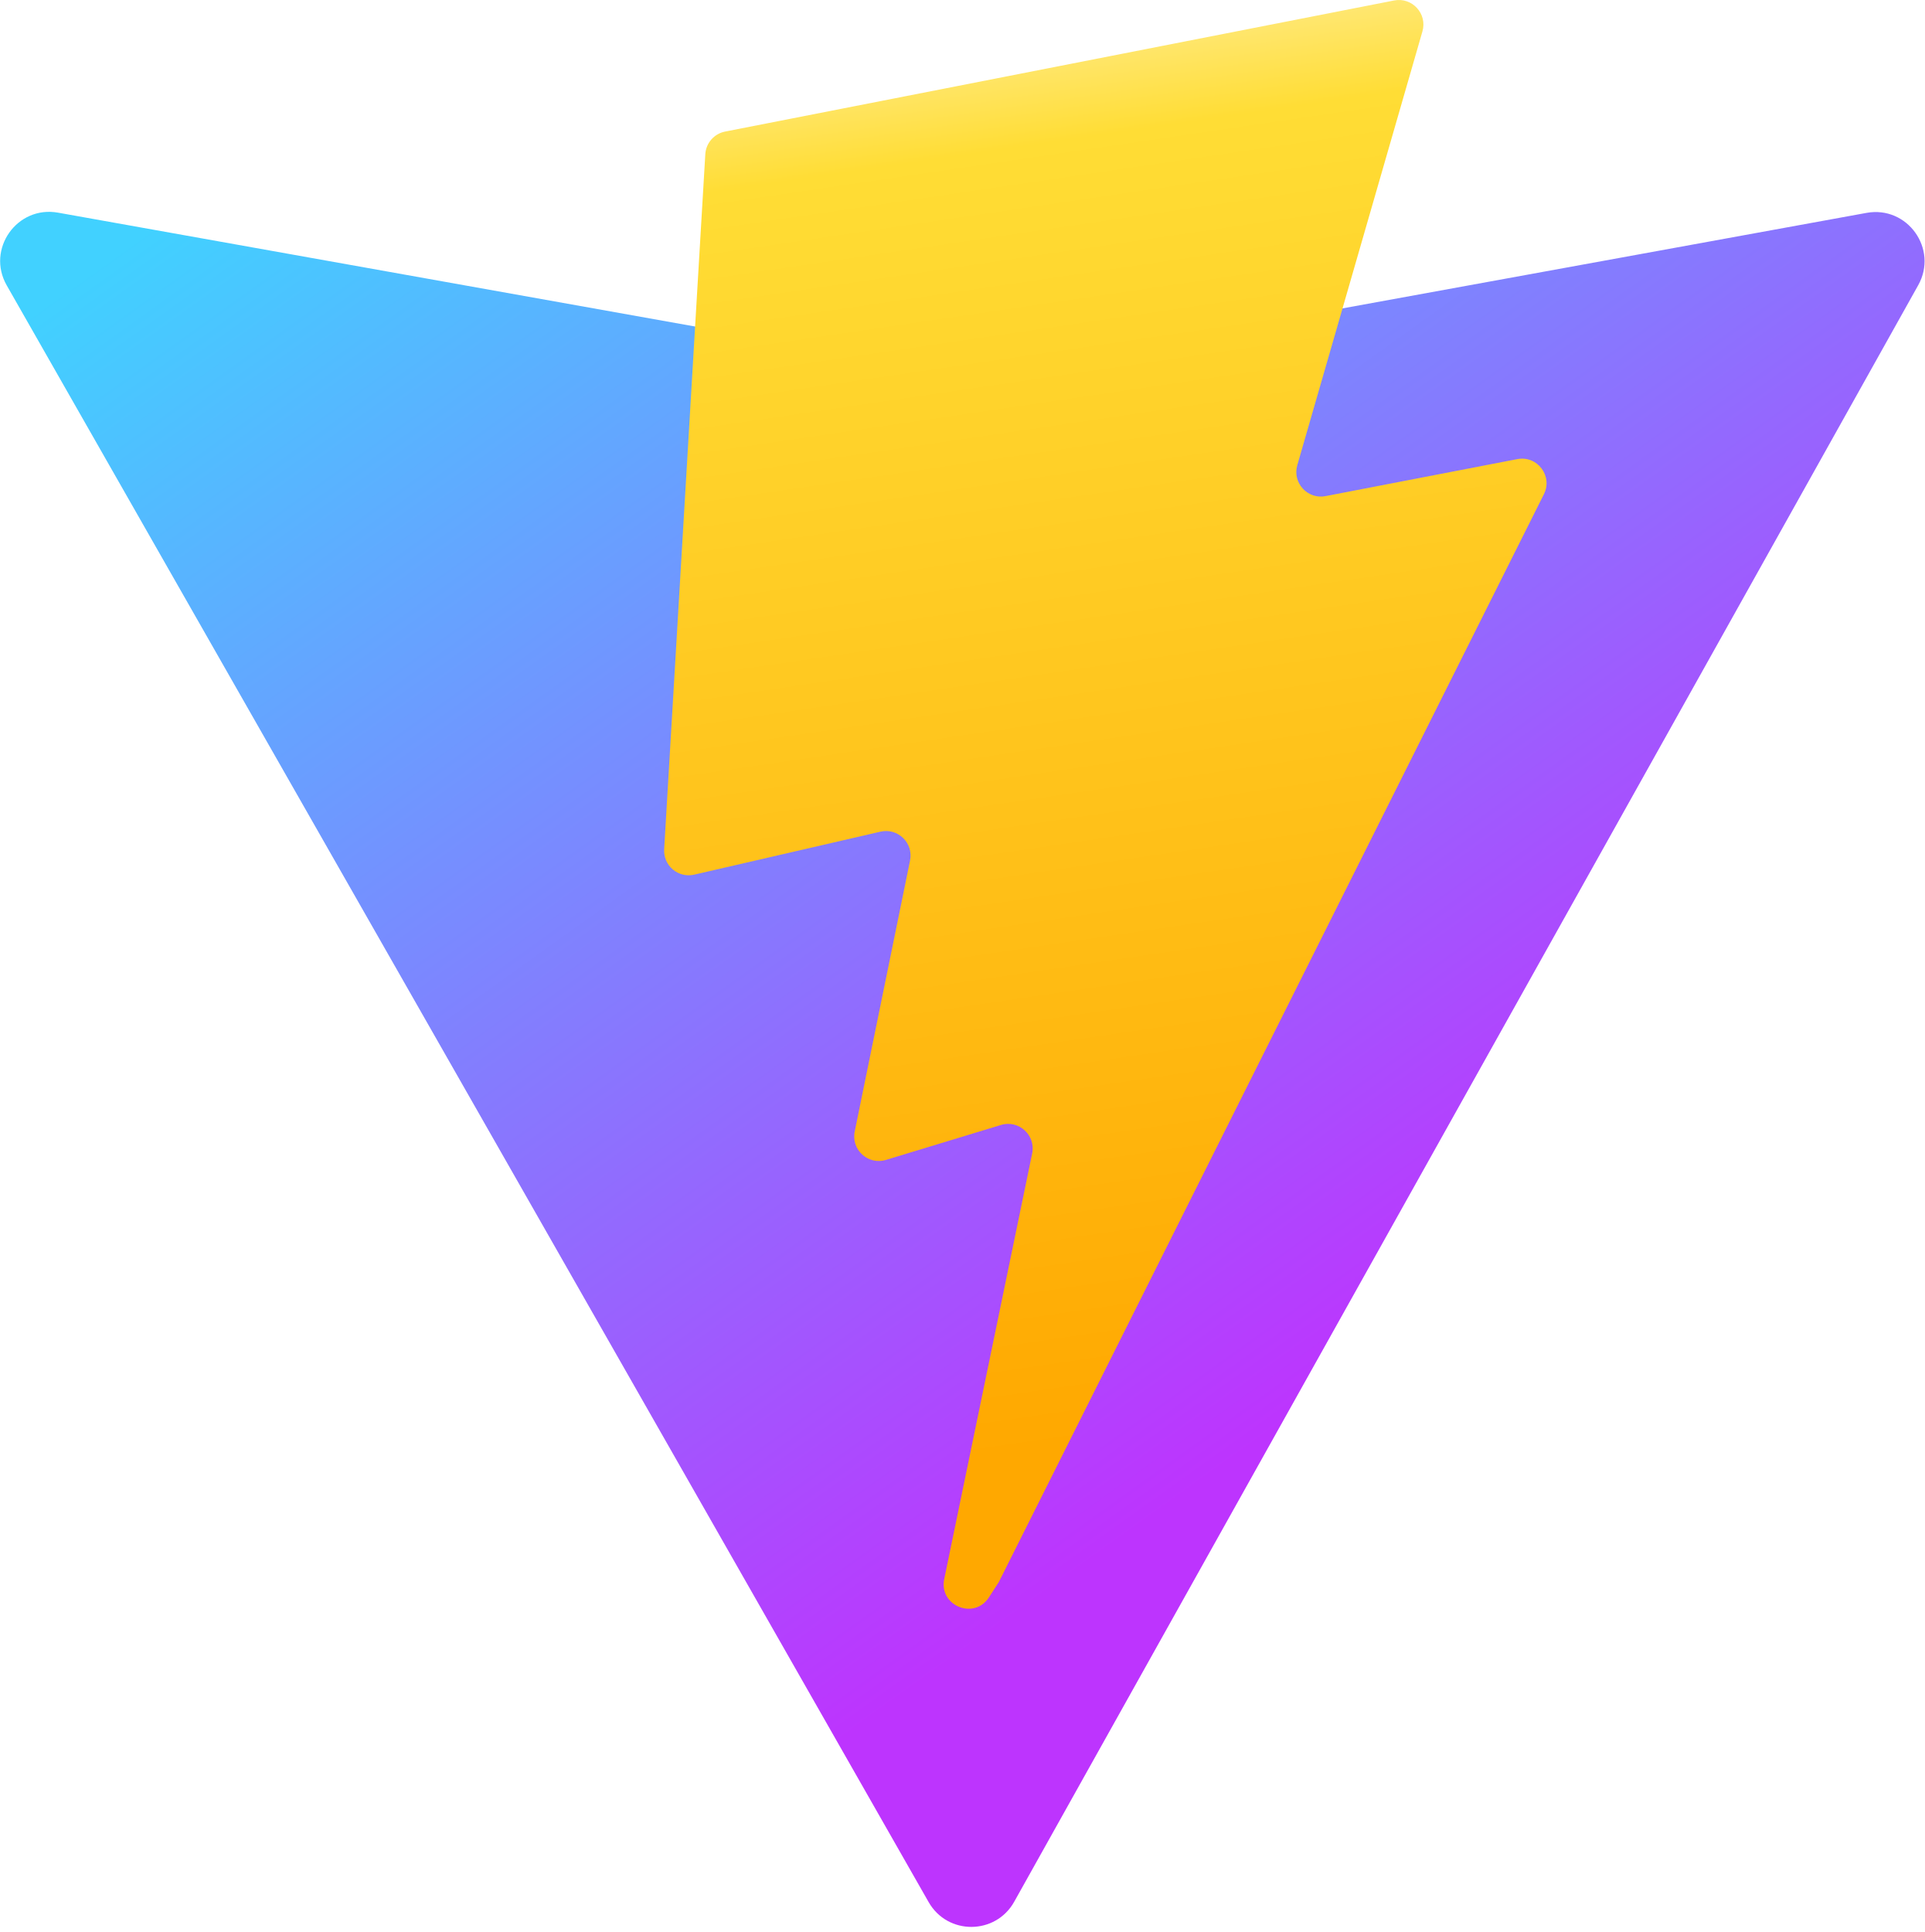
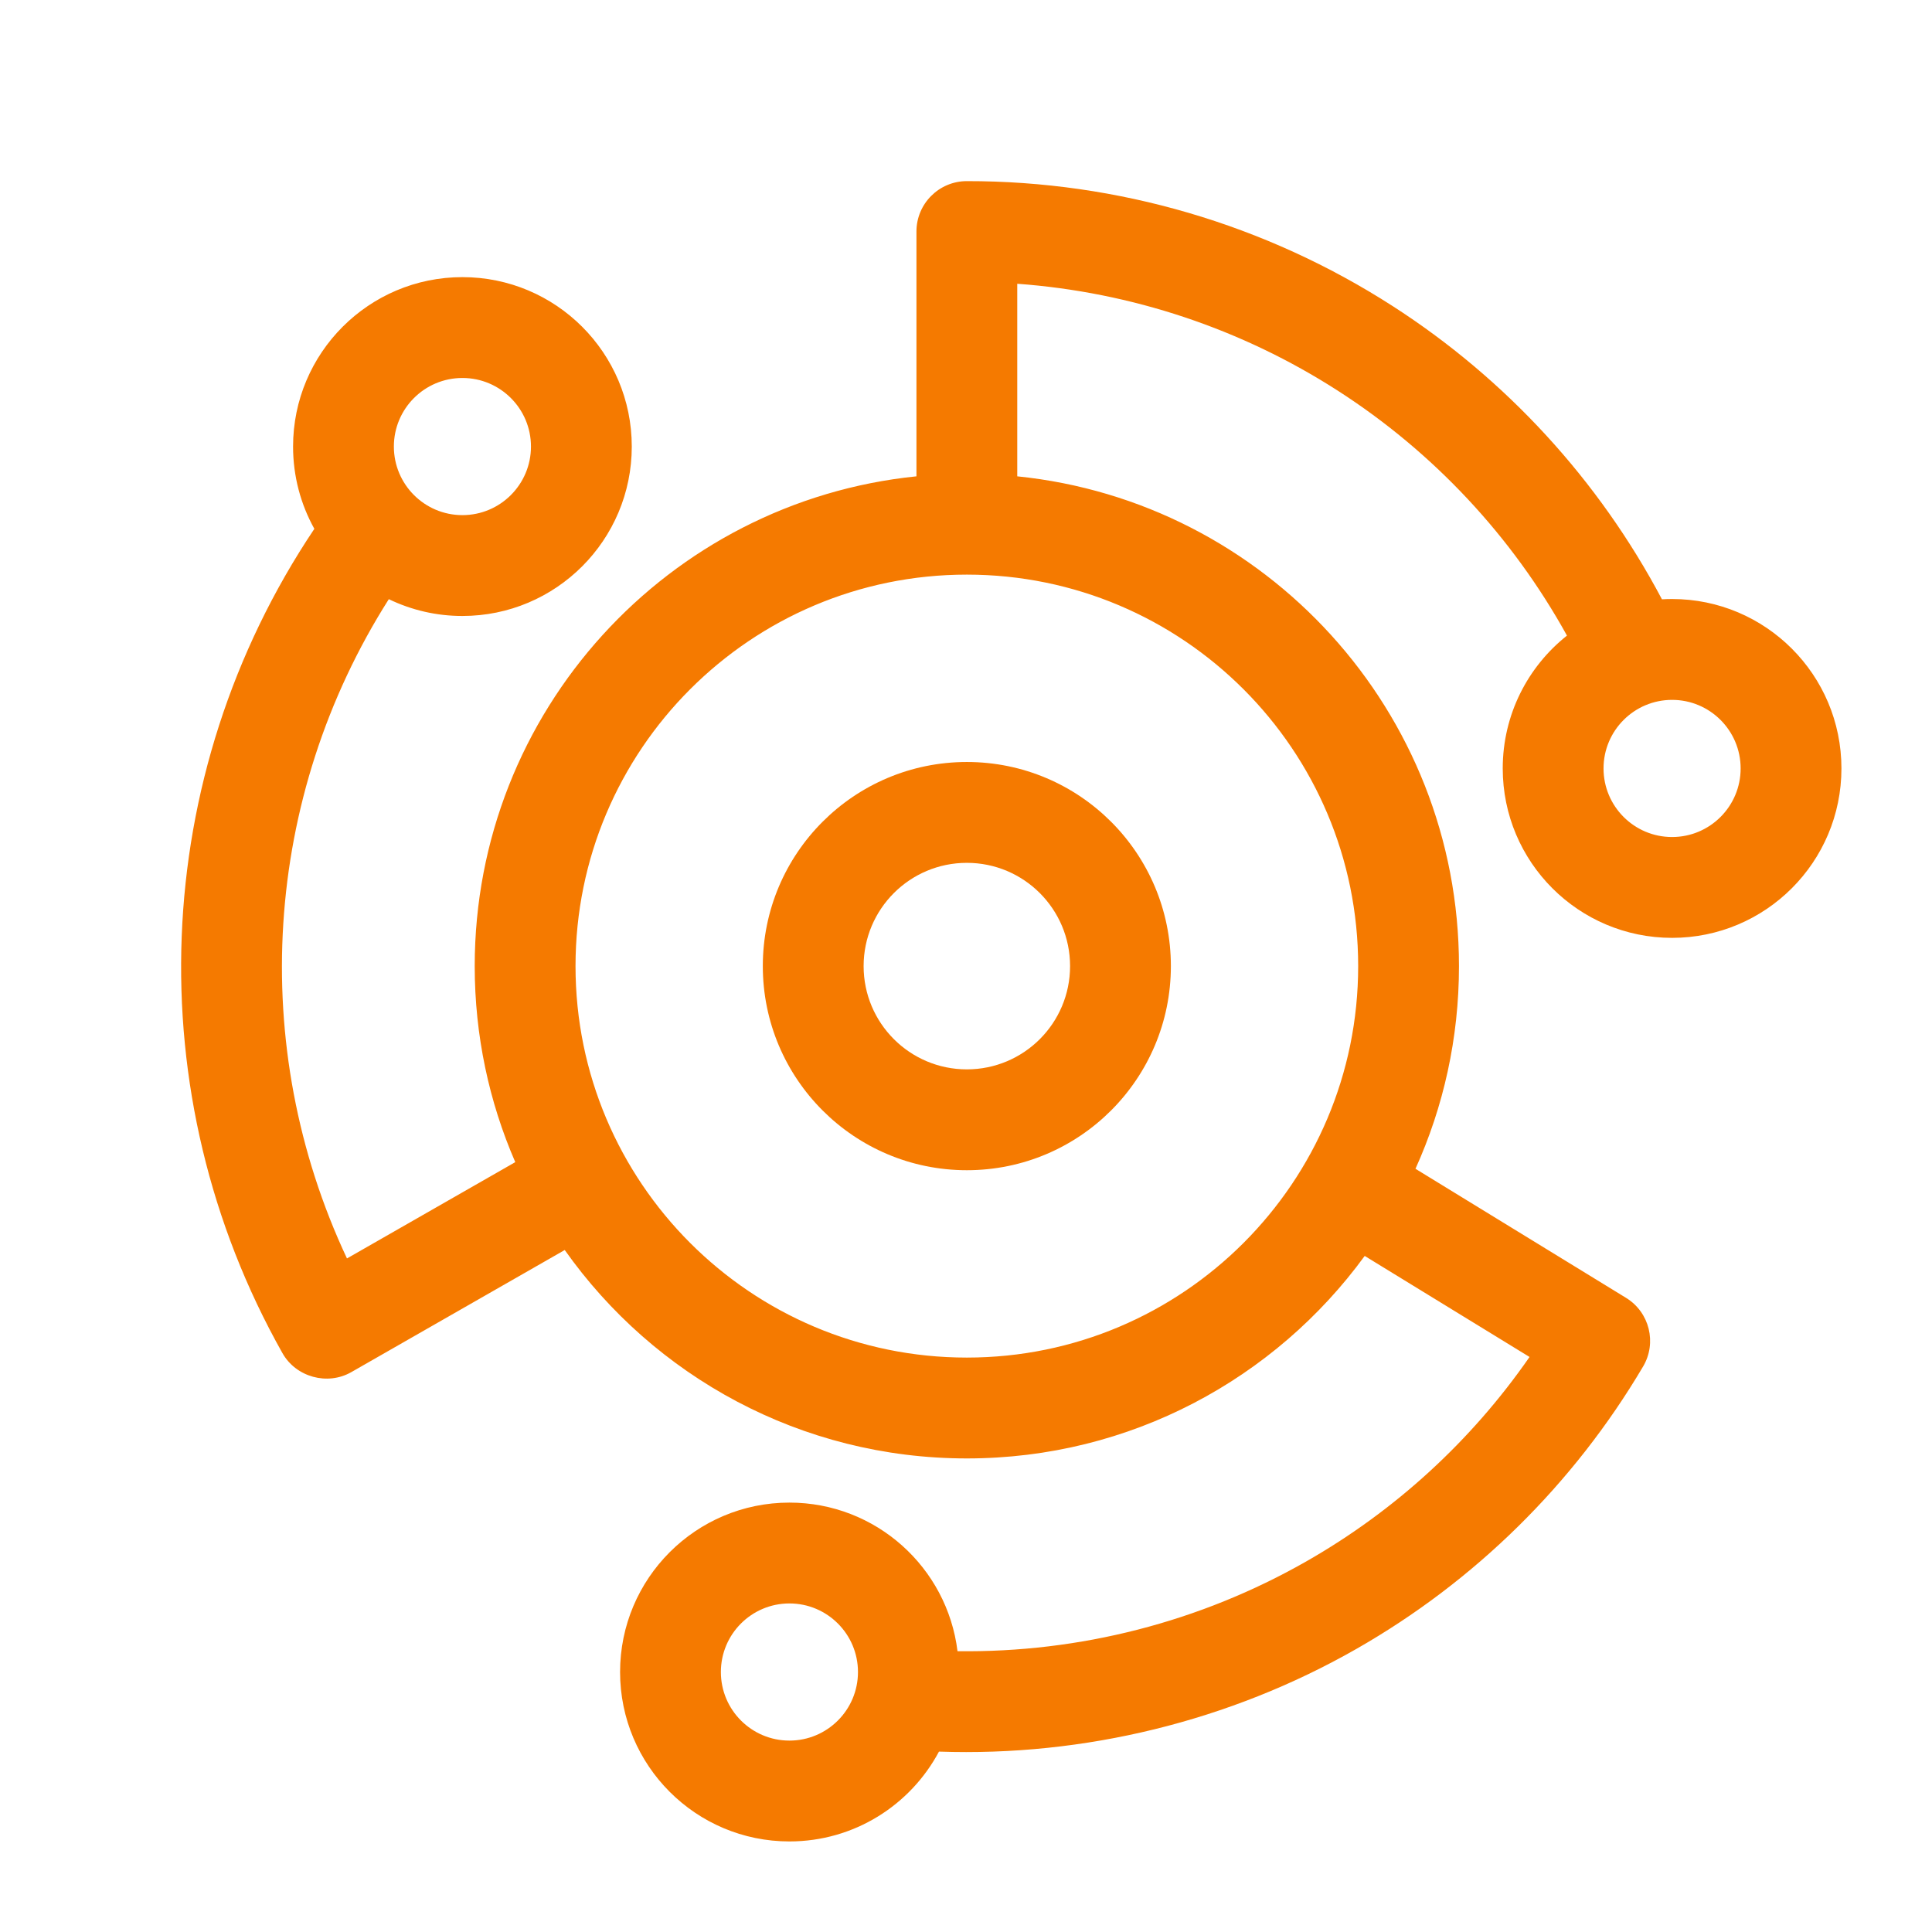
- <svg xmlns="http://www.w3.org/2000/svg" aria-hidden="true" role="img" class="iconify iconify--logos" width="31.88" height="32" preserveAspectRatio="xMidYMid meet" viewBox="0 0 256 257">
-   <defs>
-     <linearGradient id="IconifyId1813088fe1fbc01fb466" x1="-.828%" x2="57.636%" y1="7.652%" y2="78.411%">
-       <stop offset="0%" stop-color="#41D1FF" />
-       <stop offset="100%" stop-color="#BD34FE" />
-     </linearGradient>
-     <linearGradient id="IconifyId1813088fe1fbc01fb467" x1="43.376%" x2="50.316%" y1="2.242%" y2="89.03%">
-       <stop offset="0%" stop-color="#FFEA83" />
-       <stop offset="8.333%" stop-color="#FFDD35" />
-       <stop offset="100%" stop-color="#FFA800" />
-     </linearGradient>
-   </defs>
-   <path fill="url(#IconifyId1813088fe1fbc01fb466)" d="M255.153 37.938L134.897 252.976c-2.483 4.44-8.862 4.466-11.382.048L.875 37.958c-2.746-4.814 1.371-10.646 6.827-9.67l120.385 21.517a6.537 6.537 0 0 0 2.322-.004l117.867-21.483c5.438-.991 9.574 4.796 6.877 9.62Z" />
-   <path fill="url(#IconifyId1813088fe1fbc01fb467)" d="M185.432.063L96.44 17.501a3.268 3.268 0 0 0-2.634 3.014l-5.474 92.456a3.268 3.268 0 0 0 3.997 3.378l24.777-5.718c2.318-.535 4.413 1.507 3.936 3.838l-7.361 36.047c-.495 2.426 1.782 4.5 4.151 3.78l15.304-4.649c2.372-.72 4.652 1.36 4.15 3.788l-11.698 56.621c-.732 3.542 3.979 5.473 5.943 2.437l1.313-2.028l72.516-144.72c1.215-2.423-.88-5.186-3.54-4.672l-25.505 4.922c-2.396.462-4.435-1.77-3.759-4.114l16.646-57.705c.677-2.35-1.37-4.583-3.769-4.113Z" />
+ <svg xmlns="http://www.w3.org/2000/svg" fill="none" class="logo logo-icon img-svg" viewBox="0 0 256 256">
+   <path fill="#f57a00" fill-rule="evenodd" d="M184.504 40.538A104.07 104.07 0 0 0 128.105 24a6.68 6.68 0 0 0-6.671 6.681v32.435c-32.878 3.346-58.532 31.124-58.532 64.898 0 9.232 1.917 18.016 5.374 25.975L45.975 166.75a90.9 90.9 0 0 1 5.545-87.356 22.34 22.34 0 0 0 9.753 2.225c12.393 0 22.44-10.05 22.44-22.449 0-12.398-10.047-22.449-22.44-22.449s-22.44 10.05-22.44 22.45c0 3.956 1.023 7.674 2.82 10.902a104.25 104.25 0 0 0-4.23 109.219c1.793 3.185 5.962 4.334 9.133 2.519l28.274-16.178c11.809 16.708 31.272 27.616 53.282 27.616 21.663 0 40.86-10.568 52.718-26.831l21.841 13.387a90.64 90.64 0 0 1-29.595 27.097c-14.057 8.015-30.023 12.102-46.201 11.889-1.36-11.096-10.813-19.689-22.272-19.689-12.393 0-22.44 10.051-22.44 22.449S92.21 244 104.603 244c8.583 0 16.04-4.82 19.815-11.903 19.246.667 38.532-4.041 55.272-13.585a104 104 0 0 0 38.028-37.443 6.68 6.68 0 0 0-2.259-9.097l-27.902-17.102c3.703-8.191 5.765-17.283 5.765-26.856 0-33.773-25.654-61.552-58.531-64.898V37.6a90.7 90.7 0 0 1 42.491 14.178 90.8 90.8 0 0 1 30.349 32.442c-5.185 4.112-8.511 10.468-8.511 17.602 0 12.398 10.046 22.449 22.44 22.449 12.393 0 22.44-10.051 22.44-22.449s-10.047-22.449-22.44-22.449q-.676 0-1.342.04a104.13 104.13 0 0 0-35.714-38.876M61.273 50.084c-5.017 0-9.083 4.068-9.083 9.086s4.066 9.087 9.083 9.087c5.016 0 9.083-4.069 9.083-9.087s-4.067-9.086-9.083-9.086m66.839 26.056c-28.638 0-51.853 23.225-51.853 51.874 0 28.648 23.215 51.873 51.853 51.873 28.637 0 51.853-23.225 51.853-51.873 0-28.65-23.216-51.874-51.853-51.874m93.448 16.597c-5.017 0-9.083 4.068-9.083 9.086s4.066 9.087 9.083 9.087c5.016 0 9.083-4.069 9.083-9.087s-4.067-9.086-9.083-9.086M104.603 212.465c-5.016 0-9.083 4.068-9.083 9.086s4.067 9.087 9.083 9.087 9.083-4.069 9.083-9.087-4.067-9.086-9.083-9.086" clip-rule="evenodd" />
+   <path fill="#f57a00" fill-rule="evenodd" d="M128.112 100.968c-14.931 0-27.035 12.109-27.035 27.046s12.104 27.045 27.035 27.045 27.035-12.108 27.035-27.045-12.104-27.046-27.035-27.046m0 13.363c-7.554 0-13.678 6.126-13.678 13.683s6.124 13.683 13.678 13.683 13.678-6.126 13.678-13.683-6.124-13.683-13.678-13.683" clip-rule="evenodd" />
</svg>
